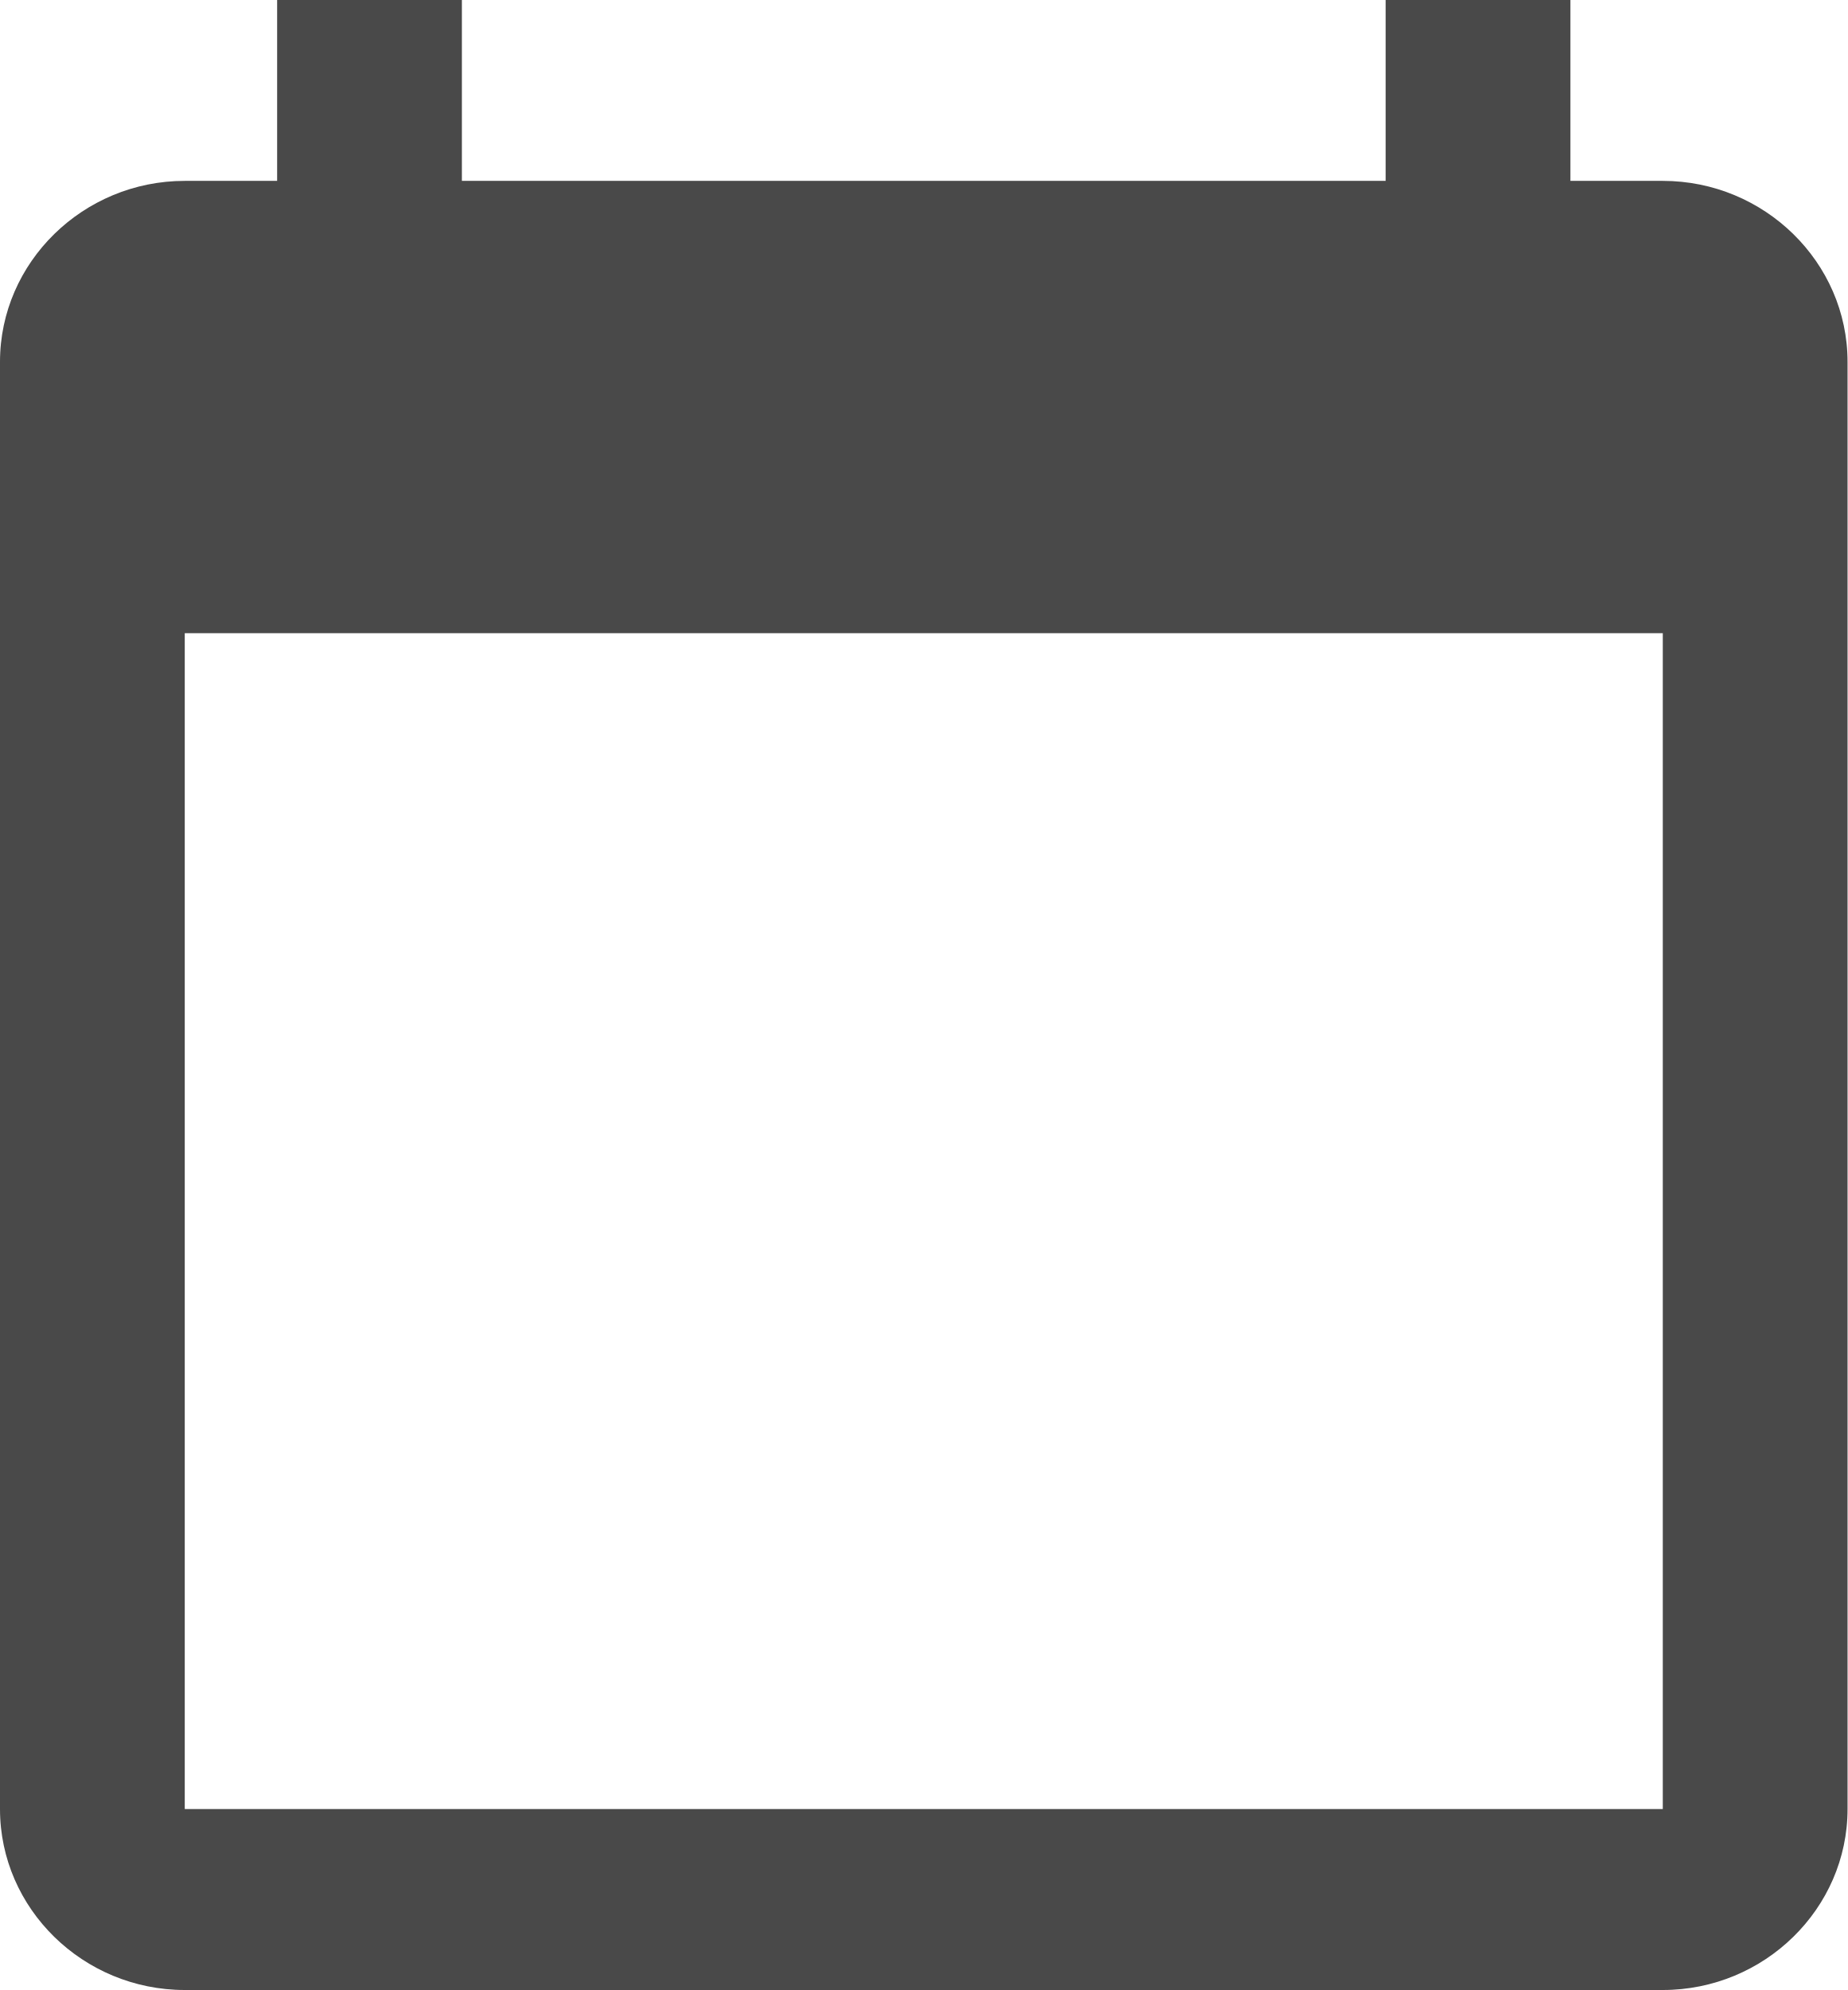
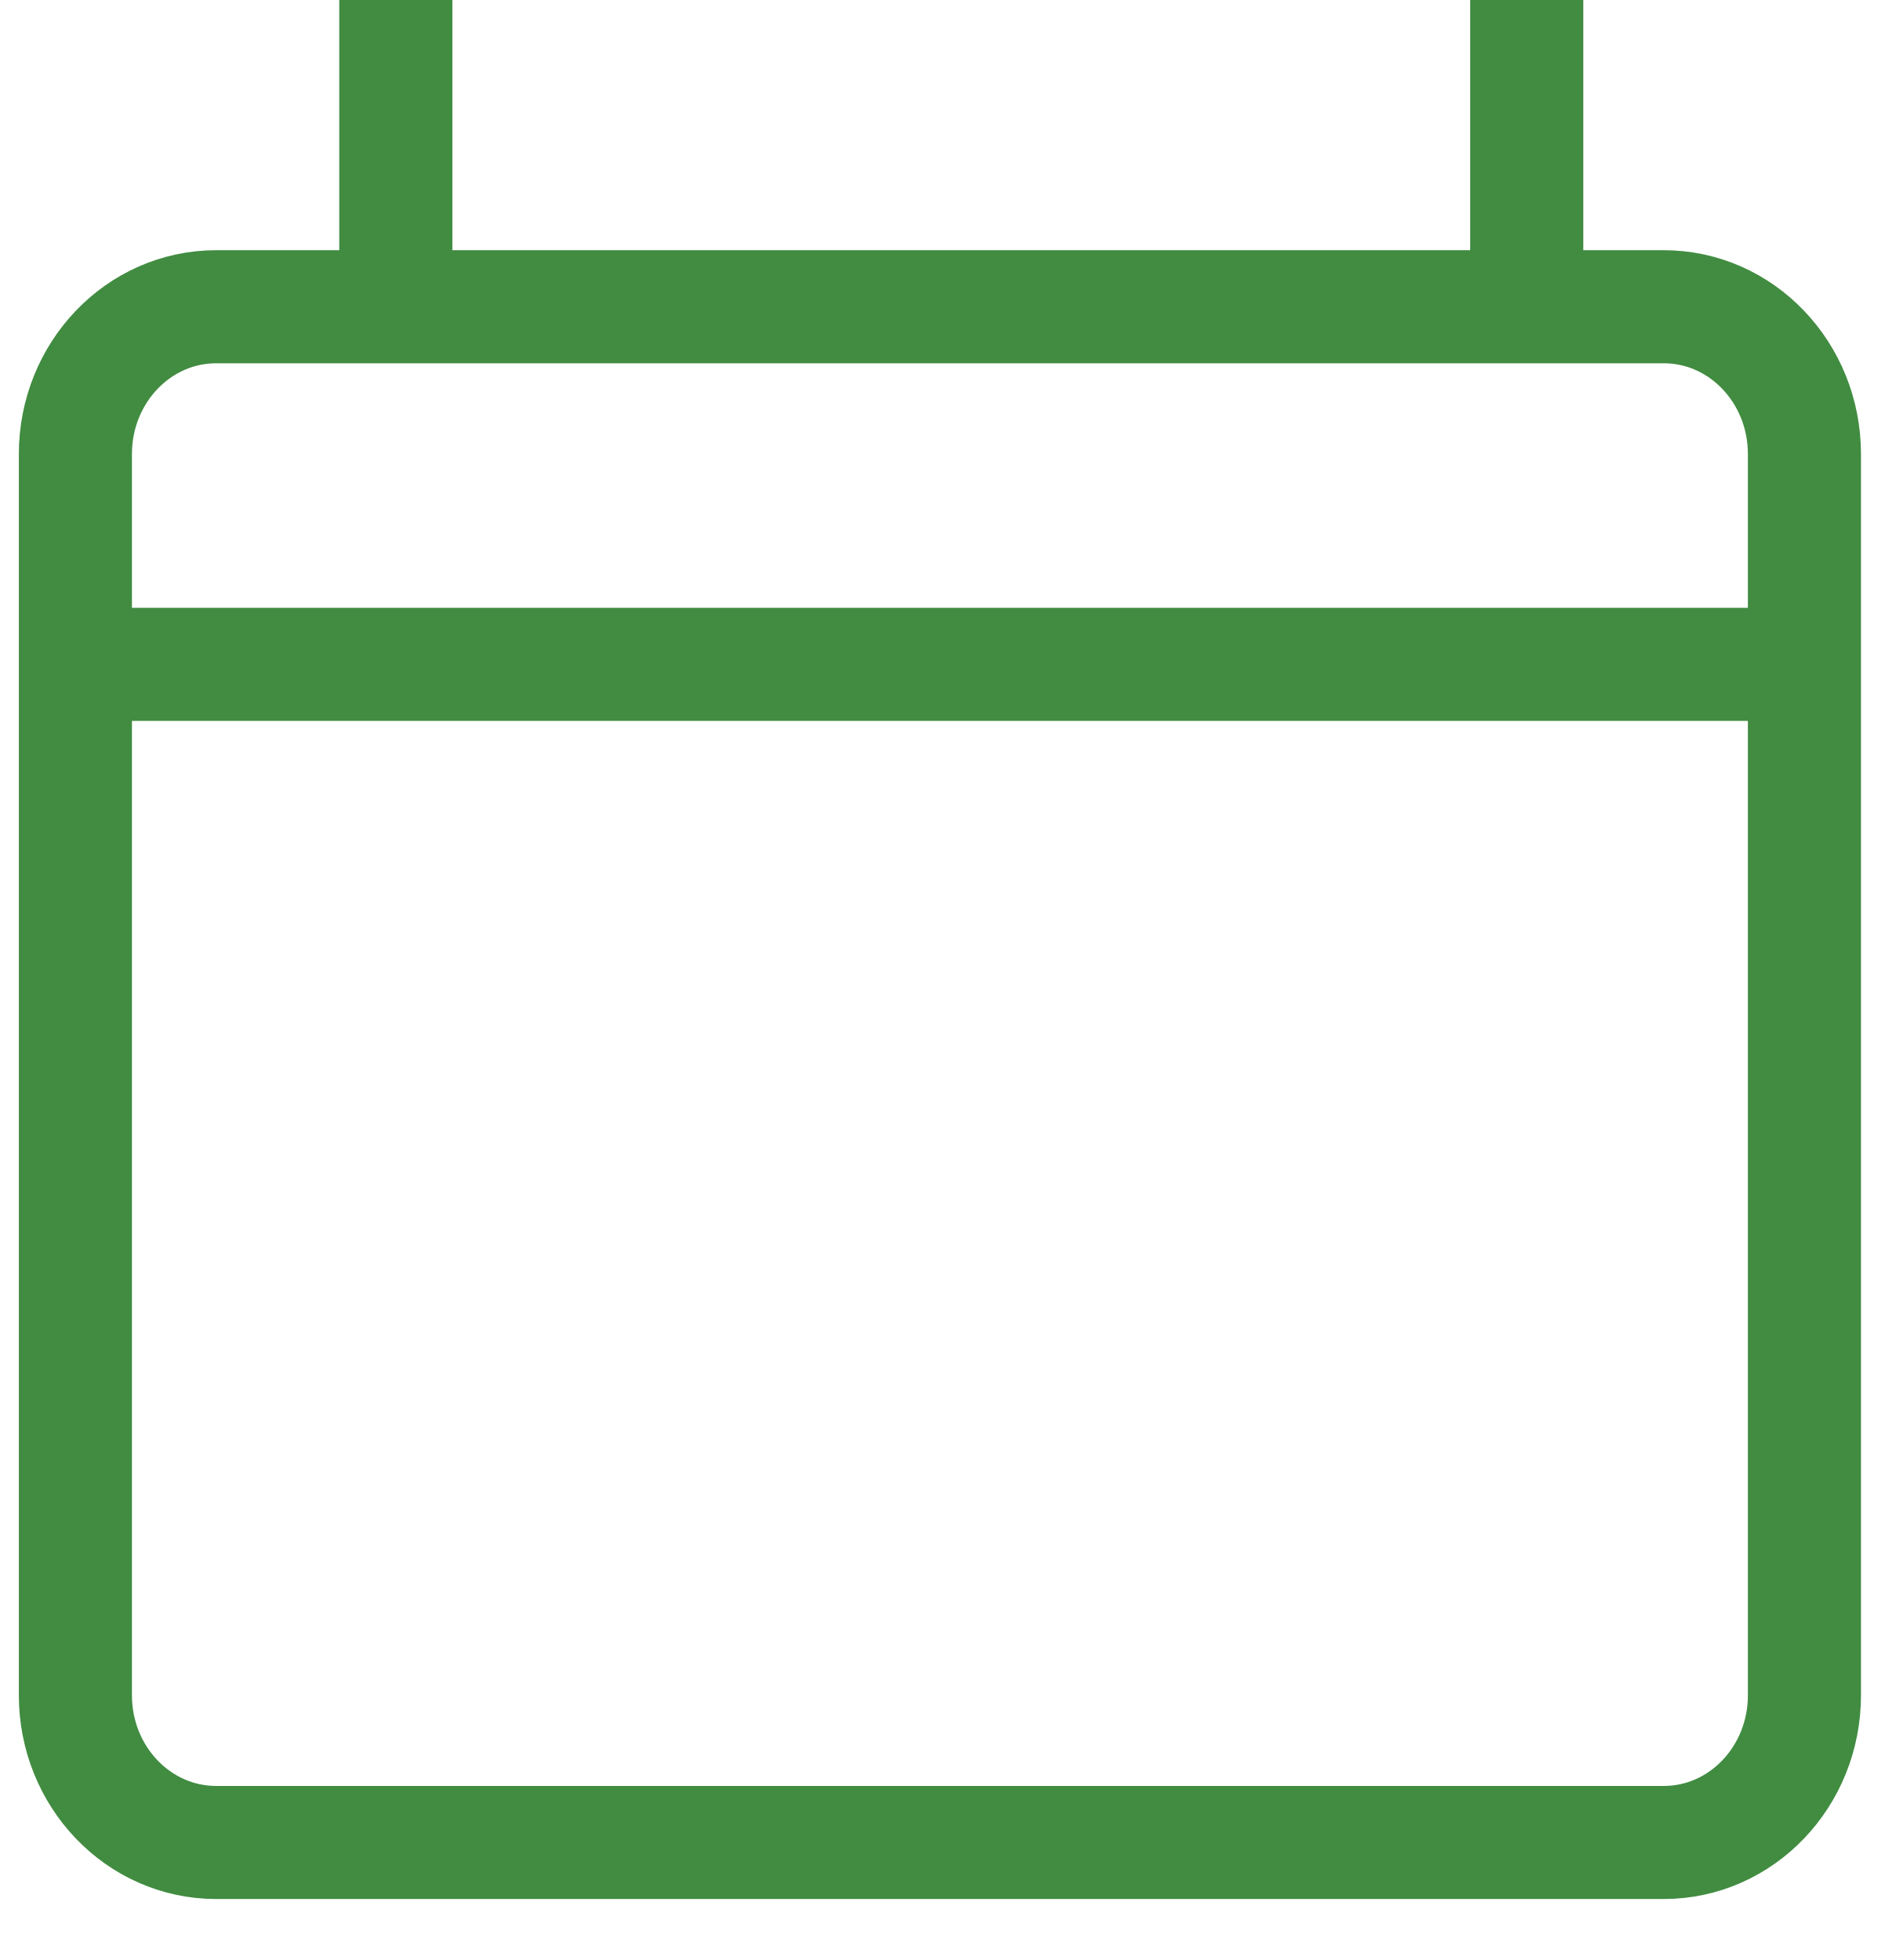
- <svg xmlns="http://www.w3.org/2000/svg" width="26" height="28" viewBox="0 0 26 28" fill="none">
-   <path d="M23.4 2.545H22.1V0H19.5V2.545H6.5V0H3.9V2.545H2.6C1.17 2.545 0 3.691 0 5.091V25.454C0 26.855 1.17 28 2.6 28H23.4C24.83 28 26 26.855 26 25.454V5.091C26 3.691 24.83 2.545 23.4 2.545ZM23.4 25.454H2.6V8.909H23.4V25.454Z" fill="#494949" />
+ <svg xmlns="http://www.w3.org/2000/svg" width="25" height="26" viewBox="0 0 25 26" fill="none">
+   <path d="M22.067 4.069H2.867C1.836 4.069 1 4.944 1 6.023V22.488C1 23.567 1.836 24.441 2.867 24.441H22.067C23.098 24.441 23.933 23.567 23.933 22.488V6.023C23.933 4.944 23.098 4.069 22.067 4.069Z" stroke="#418C41" stroke-width="1.5" stroke-miterlimit="10" />
+   <path d="M23.933 8.813H1" stroke="#418C41" stroke-width="1.5" stroke-miterlimit="10" />
+   <line x1="5.25" y1="4" x2="5.25" stroke="#418C41" stroke-width="1.5" />
+   <line x1="20.25" y1="4" x2="20.25" stroke="#418C41" stroke-width="1.5" />
</svg>
